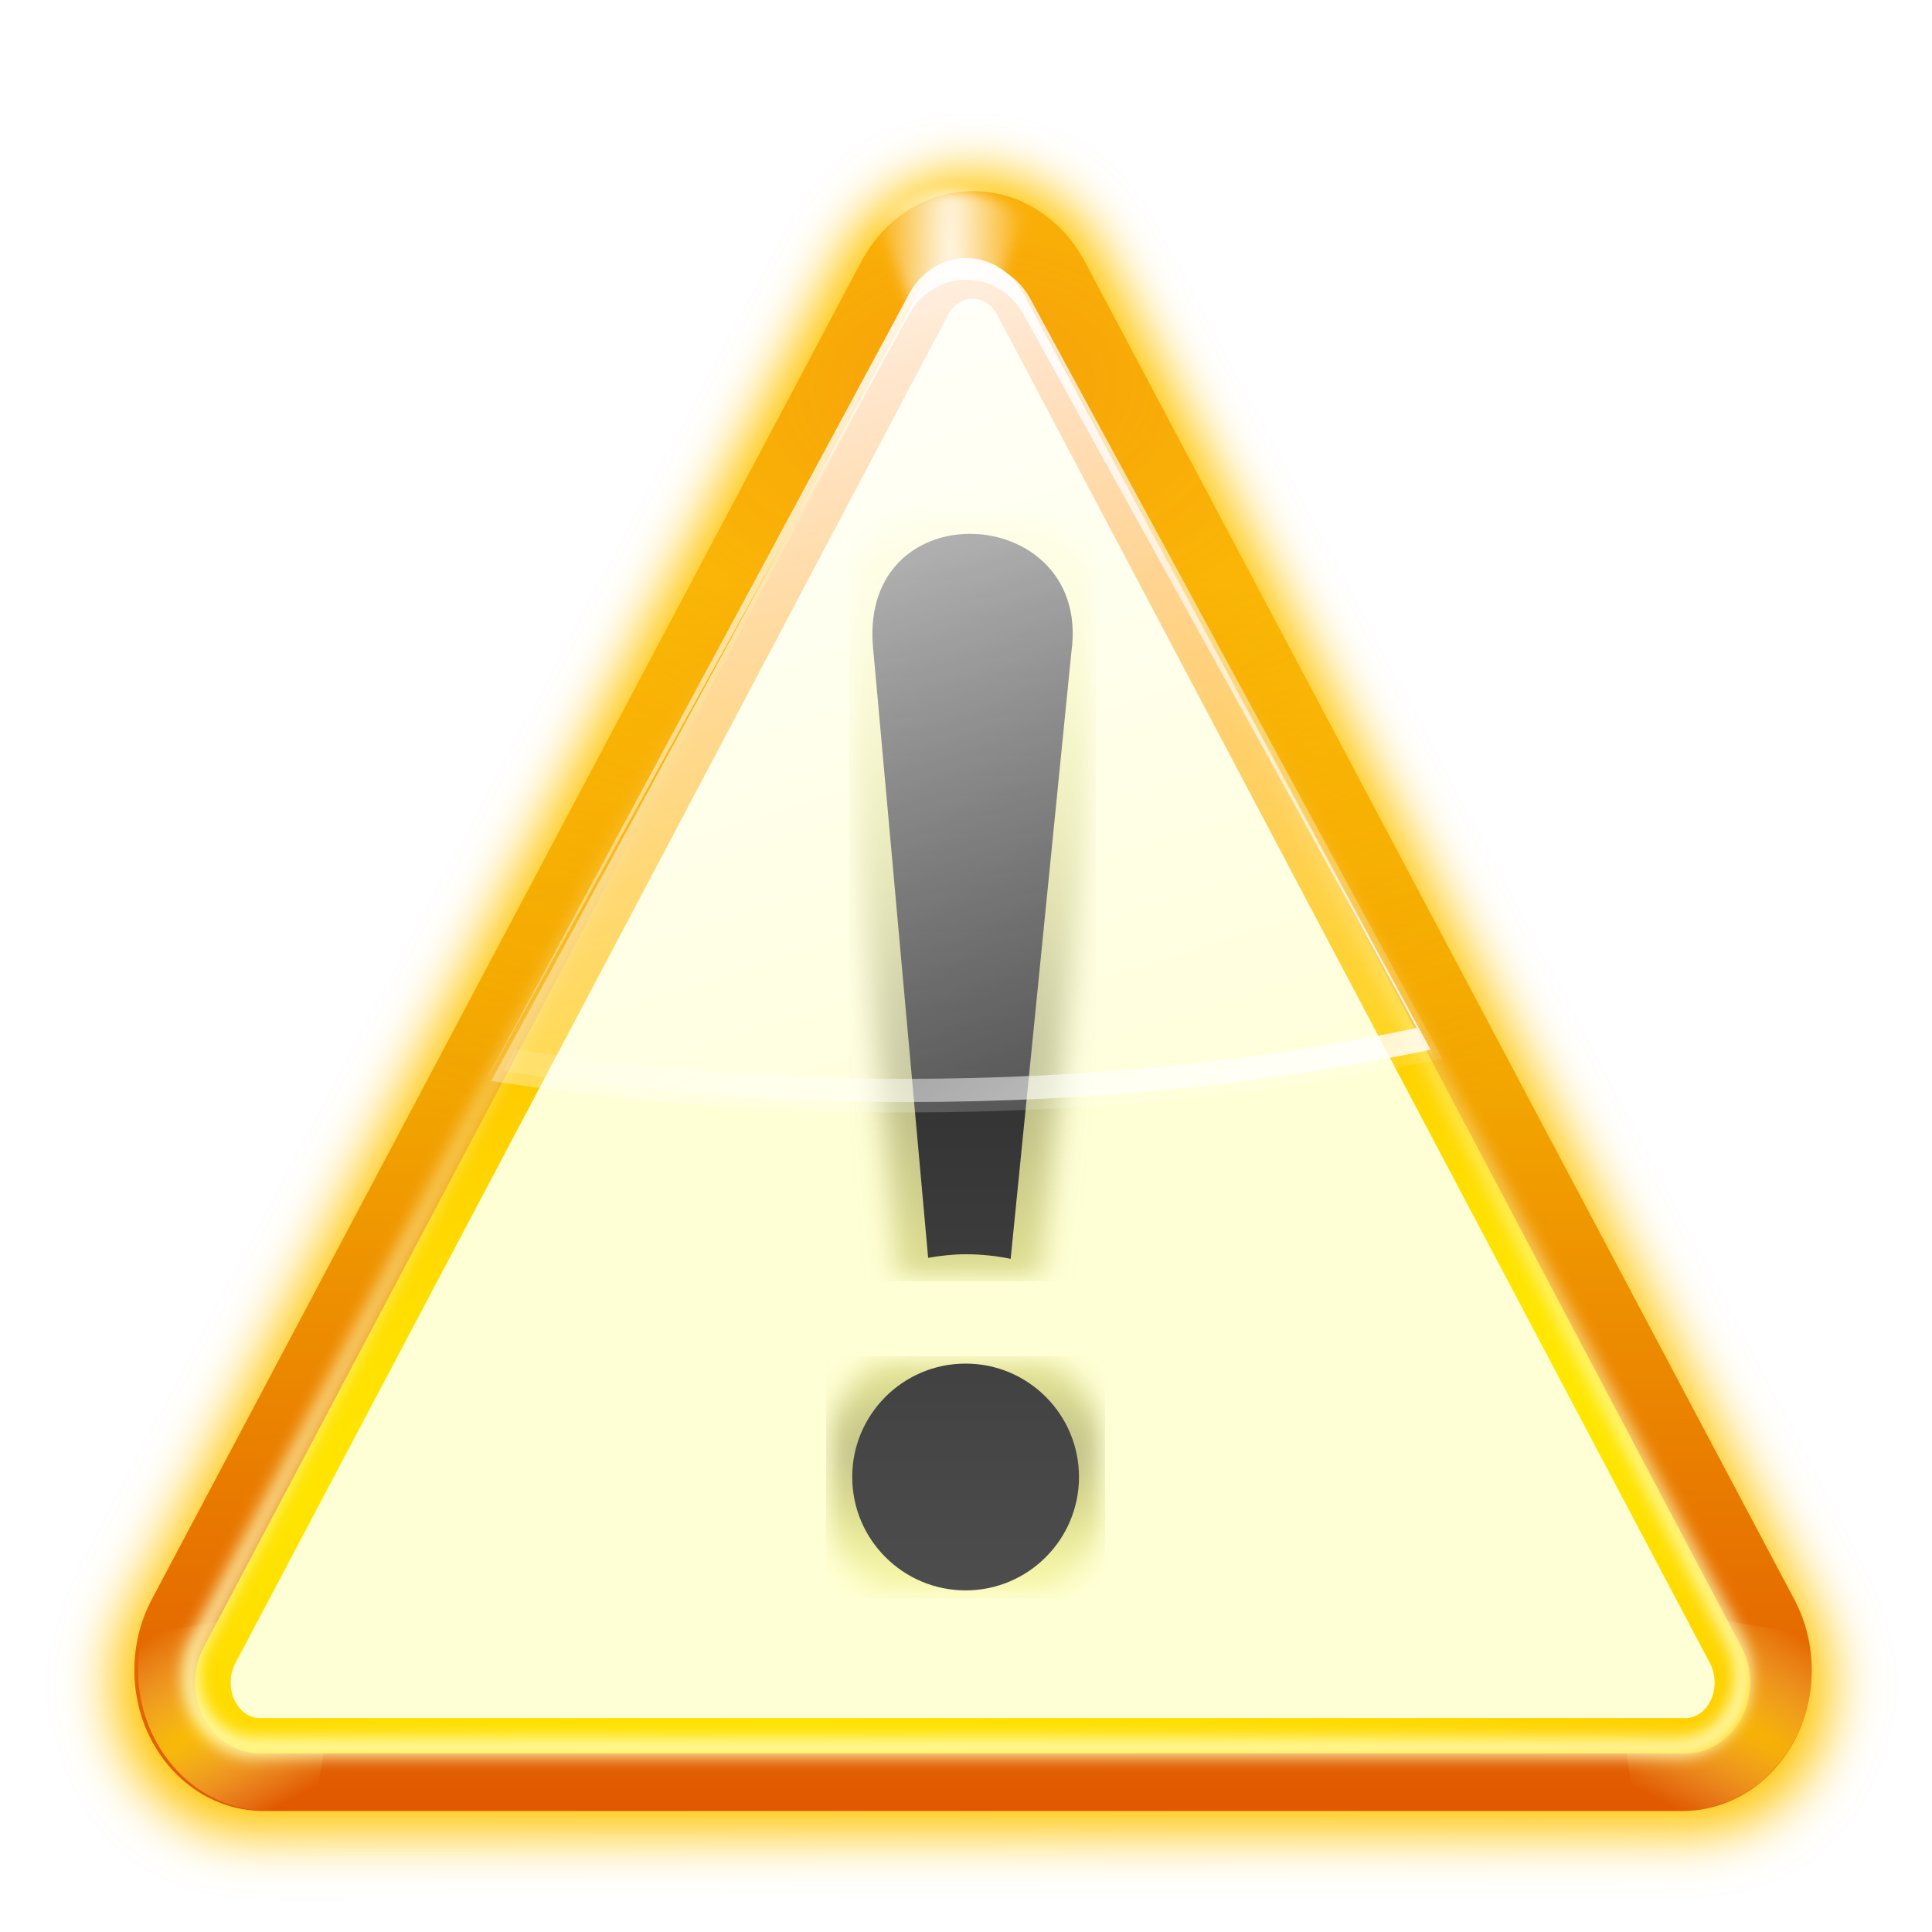
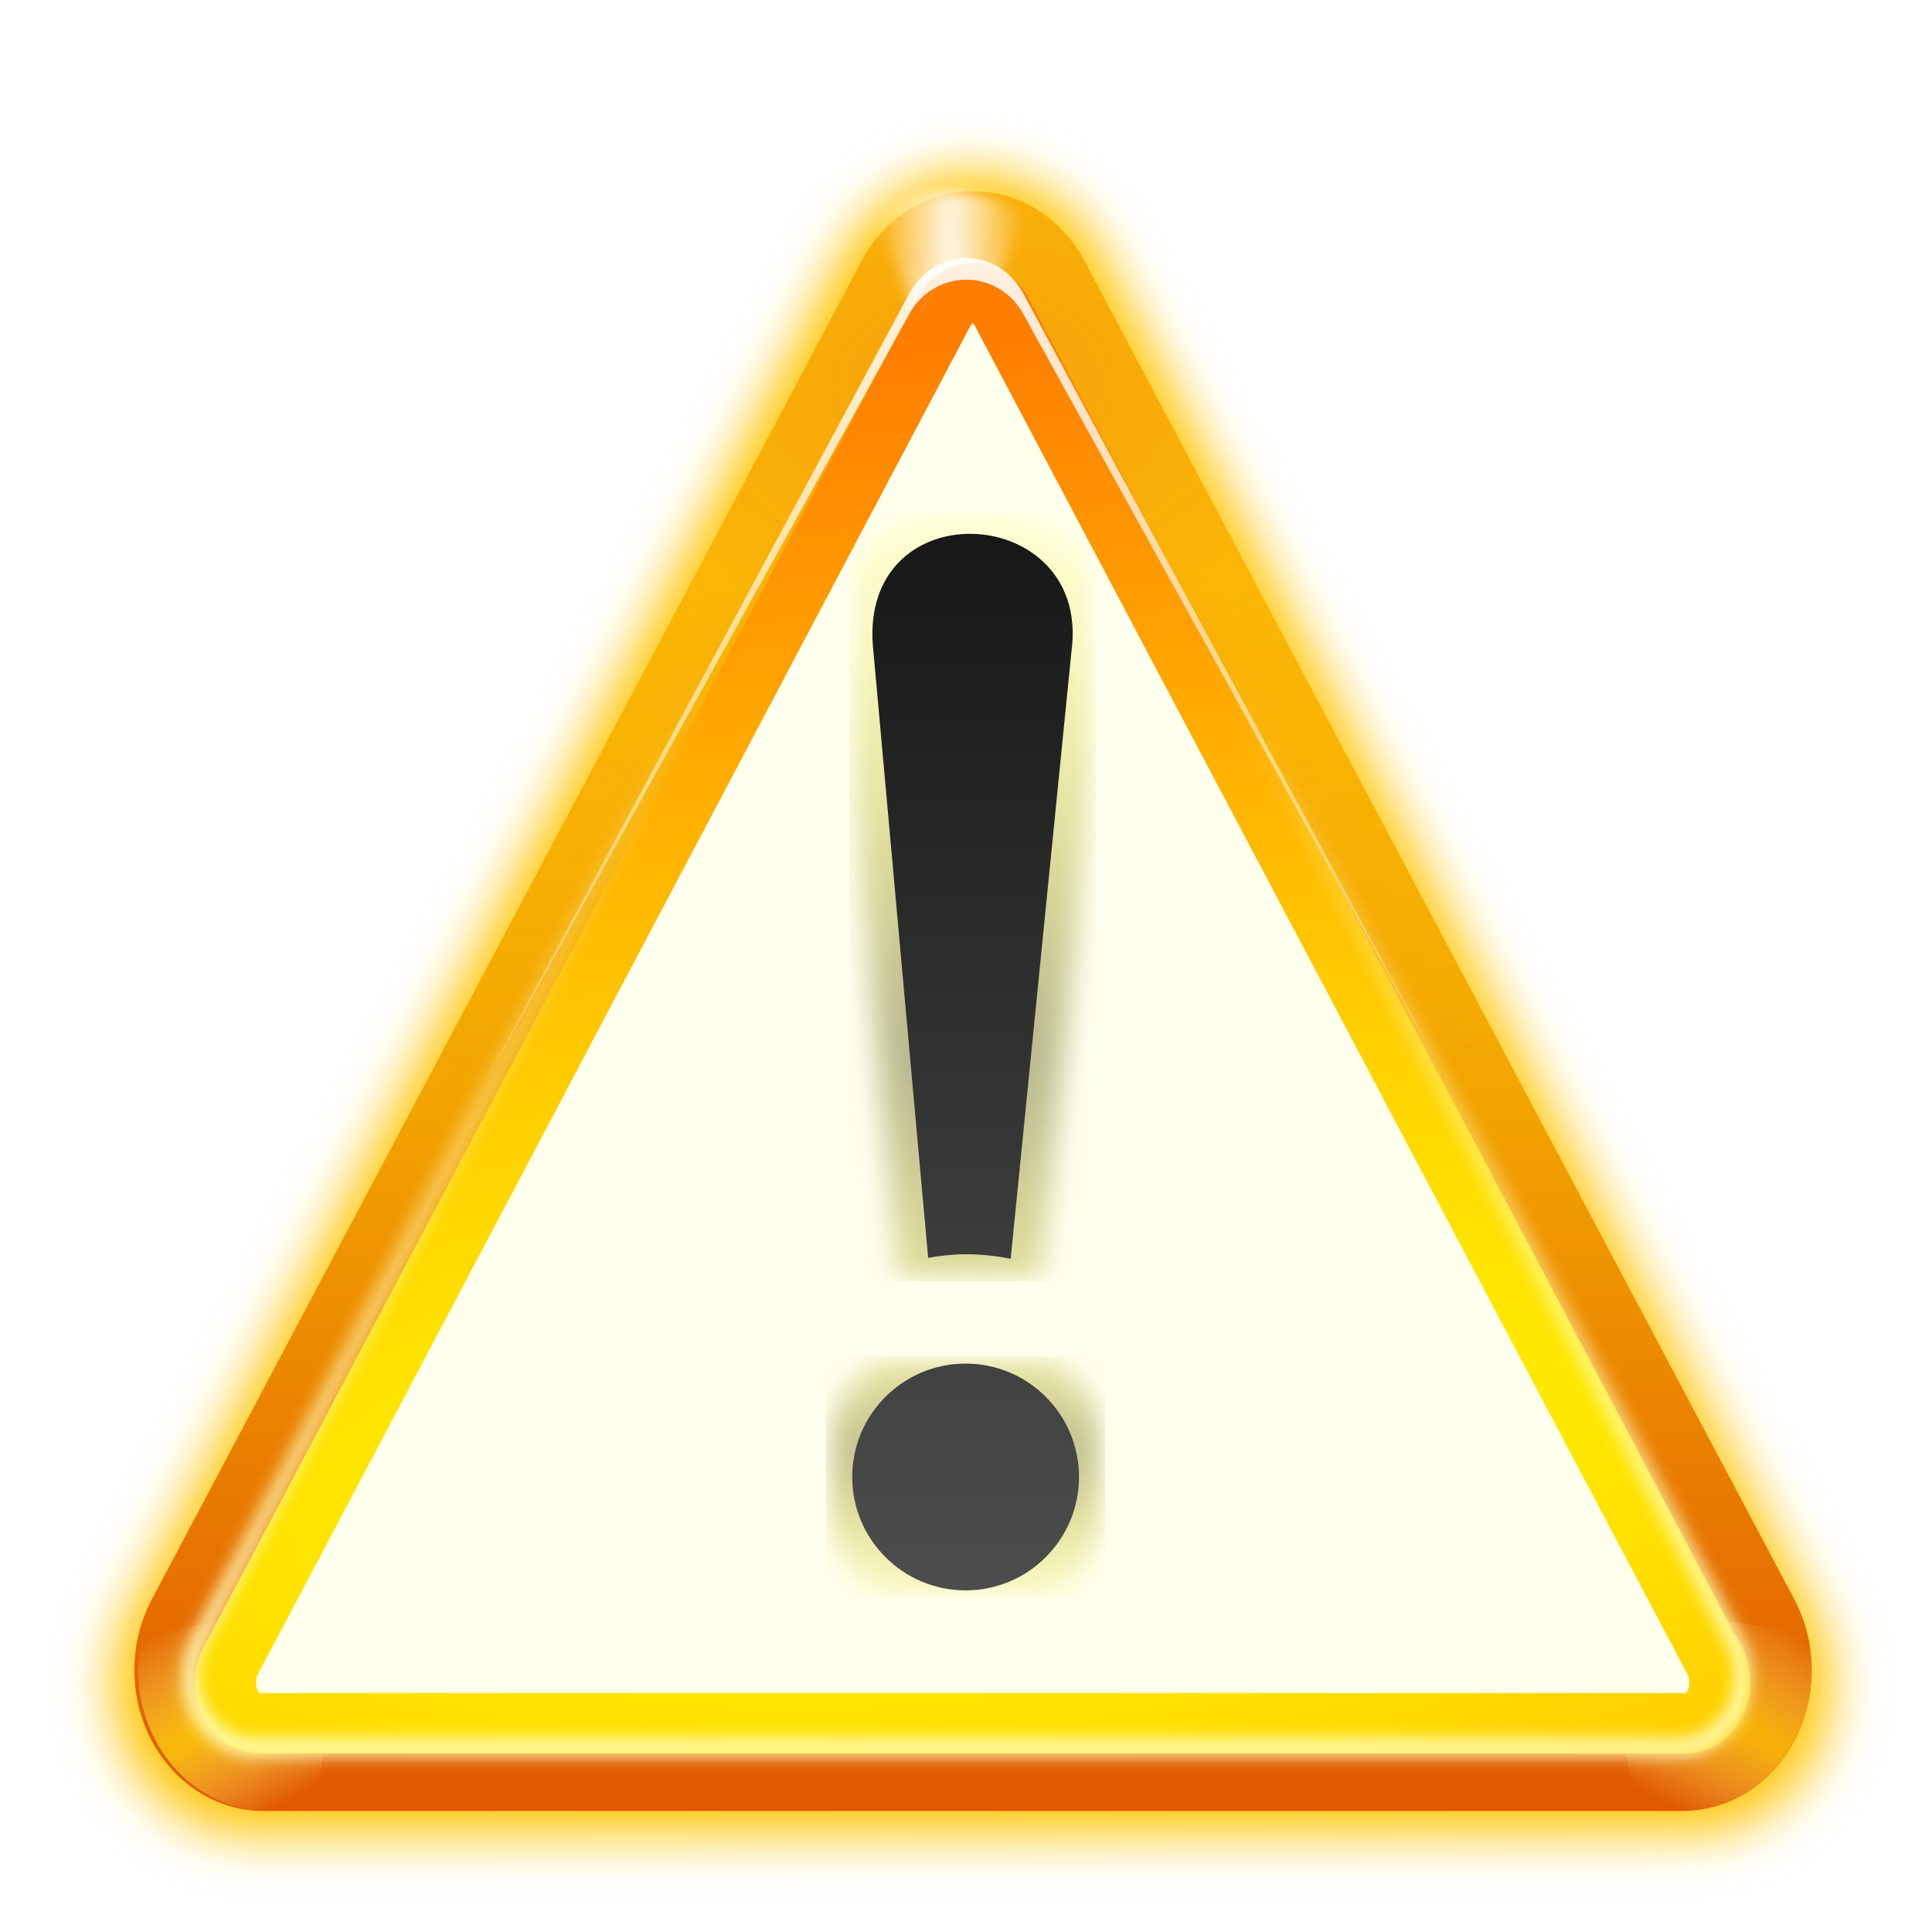
- <svg xmlns="http://www.w3.org/2000/svg" xmlns:xlink="http://www.w3.org/1999/xlink" height="32" width="32">
+ <svg xmlns="http://www.w3.org/2000/svg" xmlns:xlink="http://www.w3.org/1999/xlink" height="32" width="32" version="1.1" id="svg2340">
+   <defs id="defs2344" />
  <linearGradient id="a">
-     <stop offset="0" stop-color="#90906f" />
-     <stop offset="1" stop-color="#ff0" stop-opacity="0" />
+     <stop offset="0" stop-color="#90906f" id="stop2239" />
+     <stop offset="1" stop-color="#ff0" stop-opacity="0" id="stop2241" />
  </linearGradient>
  <linearGradient id="b">
-     <stop offset="0" stop-color="#fff" />
-     <stop offset="1" stop-color="#fff" stop-opacity="0" />
+     <stop offset="0" stop-color="#fff" id="stop2244" />
+     <stop offset="1" stop-color="#fff" stop-opacity="0" id="stop2246" />
  </linearGradient>
  <linearGradient id="c">
-     <stop offset="0" stop-color="#ffd500" />
-     <stop offset="1" stop-color="#ff9" stop-opacity="0" />
+     <stop offset="0" stop-color="#ffd500" id="stop2249" />
+     <stop offset="1" stop-color="#ff9" stop-opacity="0" id="stop2251" />
  </linearGradient>
  <filter id="d">
-     <feGaussianBlur stdDeviation=".455" />
+     <feGaussianBlur stdDeviation=".455" id="feGaussianBlur2254" />
  </filter>
  <filter id="e" height="1.143" width="1.204" x="-.102" y="-.072">
-     <feGaussianBlur stdDeviation=".358" />
+     <feGaussianBlur stdDeviation=".358" id="feGaussianBlur2257" />
  </filter>
  <filter id="f">
-     <feGaussianBlur stdDeviation="1.443" />
+     <feGaussianBlur stdDeviation="1.443" id="feGaussianBlur2260" />
  </filter>
  <filter id="g" height="1.061" width="1.228" x="-.114" y="-.03">
-     <feGaussianBlur stdDeviation=".855" />
+     <feGaussianBlur stdDeviation=".855" id="feGaussianBlur2263" />
  </filter>
  <linearGradient id="h" gradientTransform="matrix(1.097859 0 0 1.171975 -5.815305 -5.993361)" gradientUnits="userSpaceOnUse" x1="56.874" x2="72.923" xlink:href="#b" y1="22.873" y2="77.707" />
  <linearGradient id="i" gradientUnits="userSpaceOnUse" x1="67.765" x2="67.765" y1="33.872" y2="109.097">
-     <stop offset="0" stop-color="#161616" />
-     <stop offset="1" stop-color="#505050" />
+     <stop offset="0" stop-color="#161616" id="stop2267" />
+     <stop offset="1" stop-color="#505050" id="stop2269" />
  </linearGradient>
-   <linearGradient id="j" gradientTransform="matrix(1.089629 0 0 1.171975 -5.715232 -6.332342)" gradientUnits="userSpaceOnUse" x1="65.98" x2="67.189" xlink:href="#b" y1="15.087" y2="82.91" />
+   <linearGradient id="j" gradientTransform="matrix(1.089629 0 0 1.171975 -5.715232 -6.332342)" gradientUnits="userSpaceOnUse" x1="65.98" x2="67.189" xlink:href="#b" y1="12.311" y2="82.91" />
  <radialGradient id="k" cx="63.684" cy="85.945" gradientTransform="matrix(4.427206 -.4653172 .1609598 1.531431 -231.3326 -4.938616)" gradientUnits="userSpaceOnUse" r="48.004">
-     <stop offset="0" stop-color="#ff0" />
-     <stop offset="1" stop-color="#ff7e00" />
+     <stop offset="0" stop-color="#ff0" id="stop2273" />
+     <stop offset="1" stop-color="#ff7e00" id="stop2275" />
  </radialGradient>
  <radialGradient id="l" cx="22.005" cy="102" gradientTransform="matrix(-8.851893 -5.110838 -.5836246 1.010906 367.3555 122.3341)" gradientUnits="userSpaceOnUse" r="5.995" xlink:href="#c" />
  <radialGradient id="m" cx="22.005" cy="102" gradientTransform="matrix(8.851893 -5.110838 .5836246 1.010906 -238.1748 122.3341)" gradientUnits="userSpaceOnUse" r="5.995" xlink:href="#c" />
  <radialGradient id="n" cx="64.025" cy="25.957" gradientTransform="matrix(1.503109 -.05248971 .03599485 1.030757 -32.70421 2.092981)" gradientUnits="userSpaceOnUse" r="52.025">
-     <stop offset="0" stop-color="#ea3b18" />
-     <stop offset="1" stop-color="#ea3b18" stop-opacity="0" />
+     <stop offset="0" stop-color="#ea3b18" id="stop2280" />
+     <stop offset="1" stop-color="#ea3b18" stop-opacity="0" id="stop2282" />
  </radialGradient>
  <linearGradient id="o" gradientTransform="matrix(1.06838 0 0 1.166327 -3.909281 -5.98269)" gradientUnits="userSpaceOnUse" x1="74.686" x2="74.686" y1="37.713" y2="108.009">
-     <stop offset="0" stop-color="#fd0" />
-     <stop offset="1" stop-color="#e15800" />
+     <stop offset="0" stop-color="#fd0" id="stop2285" />
+     <stop offset="1" stop-color="#e15800" id="stop2287" />
  </linearGradient>
  <radialGradient id="p" cx="63.75" cy="74.356" gradientTransform="matrix(4.509379 0 0 1.328232 -223.7229 -5.511939)" gradientUnits="userSpaceOnUse" r="9" xlink:href="#a" />
  <linearGradient id="q" gradientUnits="userSpaceOnUse" x1="72.743" x2="72.743" y1="102.715" y2="42.471">
-     <stop offset="0" stop-color="#ffffbf" />
-     <stop offset="1" stop-color="#ffffbf" stop-opacity="0" />
+     <stop offset="0" stop-color="#ffffbf" id="stop2291" />
+     <stop offset="1" stop-color="#ffffbf" stop-opacity="0" id="stop2293" />
  </linearGradient>
  <radialGradient id="r" cx="63.75" cy="68.478" gradientTransform="matrix(4.509379 0 0 4.214234 -223.7229 -220.1035)" gradientUnits="userSpaceOnUse" r="9" xlink:href="#a" />
  <radialGradient id="s" cx="64" cy="21.994" gradientTransform="matrix(-1 0 0 -12.34313 128 293.4693)" gradientUnits="userSpaceOnUse" r="4.219" xlink:href="#b" />
  <linearGradient id="t" gradientUnits="userSpaceOnUse" x1="64.654" x2="82.169" y1="20.94" y2="149.079">
-     <stop offset="0" stop-color="#ffc404" />
-     <stop offset="1" stop-color="#ffc404" stop-opacity="0" />
+     <stop offset="0" stop-color="#ffc404" id="stop2298" />
+     <stop offset="1" stop-color="#ffc404" stop-opacity="0" id="stop2300" />
  </linearGradient>
  <linearGradient id="u" gradientUnits="userSpaceOnUse" x1="86.822" x2="61.571" xlink:href="#b" y1="83.86" y2="45.554" />
-   <g transform="scale(.25)">
-     <g fill-rule="evenodd">
-       <path d="m63.595 15.807c-2.506.148-4.773 1.66-6.024 4.017l-40.779 76.319c-1.325 2.487-1.324 5.551.003 8.037 1.326 2.486 3.777 4.016 6.427 4.013h81.558c2.65.003 5.1-1.527 6.427-4.013 1.326-2.486 1.328-5.55.003-8.037l-40.779-76.319c-1.396-2.63-4.04-4.183-6.835-4.017z" style="fill:#ffc404;stroke-width:1.821;stroke-linecap:round;stroke-linejoin:round;stroke:url(#t);filter:url(#f)" transform="matrix(1.171344 0 0 1.175121 -10.52595 -6.046408)" />
-       <path d="m64 12.679c-2.889.172-5.502 1.927-6.944 4.665l-47.009 88.641c-1.527 2.889-1.526 6.447.003 9.335 1.529 2.887 4.354 4.664 7.409 4.661h94.017c3.055.003 5.88-1.774 7.409-4.661 1.529-2.887 1.53-6.446.003-9.335l-47.008-88.641c-1.609-3.054-4.657-4.859-7.879-4.665z" fill="url(#o)" />
-       <path d="m64 12.679c-2.889.172-5.502 1.927-6.944 4.665l-47.009 88.641c-1.527 2.889-1.526 6.447.003 9.335 1.529 2.887 4.354 4.664 7.409 4.661h94.017c3.055.003 5.88-1.774 7.409-4.661 1.529-2.887 1.53-6.446.003-9.335l-47.008-88.641c-1.609-3.054-4.657-4.859-7.879-4.665z" fill="url(#n)" opacity=".367" />
-       <path d="m63.594 16c-1.389.082-2.704.603-3.812 1.438l4.219 10.562 4.219-10.562c-1.329-1.004-2.948-1.537-4.625-1.438z" fill="url(#s)" filter="url(#e)" opacity=".922" transform="matrix(1.166282 0 0 1.166327 -11.65953 -5.98269)" />
-       <path d="m23.132 105.985-13.704 2.296c-.565 2.345-.275 4.879.875 7.034 1.541 2.887 4.393 4.669 7.471 4.665h3.025z" fill="url(#m)" opacity=".801" />
-       <path d="m106.048 105.985 13.704 2.296c.565 2.345.275 4.879-.875 7.034-1.541 2.887-4.393 4.669-7.471 4.665h-3.025z" fill="url(#l)" opacity=".719" />
-       <path d="m64.207 17.446c-1.451.087-2.763.971-3.488 2.351l-47.217 89.326c-.767 1.455-.766 3.249.002 4.703.768 1.455 2.186 2.35 3.721 2.349h94.434c1.534.002 2.953-.894 3.721-2.349.768-1.455.769-3.248.002-4.703l-47.217-89.326c-.808-1.539-2.339-2.448-3.957-2.351z" fill="url(#k)" />
-       <path d="m64.348 19.791c-.584.035-1.175.386-1.549 1.098a2.35 2.35 0 0 1 -.004.006l-47.215 89.324c-.396.751-.394 1.761.002 2.512.396.75 1.021 1.094 1.641 1.094a2.35 2.35 0 0 1 .002 0h94.433a2.35 2.35 0 0 1 .004 0c.619.001 1.243-.343 1.639-1.094a2.35 2.35 0 0 1 0-.002c.396-.751.398-1.758.002-2.51l-47.215-89.324a2.35 2.35 0 0 1 -.004-.006c-.418-.795-1.083-1.137-1.736-1.098z" fill="#ffffd6" />
+   <g transform="scale(.25)" id="g2338">
+     <g id="g2320" fill-rule="evenodd">
+       <path d="m63.595 15.807c-2.506.148-4.773 1.66-6.024 4.017l-40.779 76.319c-1.325 2.487-1.324 5.551.003 8.037 1.326 2.486 3.777 4.016 6.427 4.013h81.558c2.65.003 5.1-1.527 6.427-4.013 1.326-2.486 1.328-5.55.003-8.037l-40.779-76.319c-1.396-2.63-4.04-4.183-6.835-4.017z" style="fill:#ffc404;stroke-width:1.821;stroke-linecap:round;stroke-linejoin:round;stroke:url(#t);filter:url(#f)" transform="matrix(1.171344 0 0 1.175121 -10.52595 -6.046408)" id="path2304" />
+       <path d="m64 12.679c-2.889.172-5.502 1.927-6.944 4.665l-47.009 88.641c-1.527 2.889-1.526 6.447.003 9.335 1.529 2.887 4.354 4.664 7.409 4.661h94.017c3.055.003 5.88-1.774 7.409-4.661 1.529-2.887 1.53-6.446.003-9.335l-47.008-88.641c-1.609-3.054-4.657-4.859-7.879-4.665z" id="path2306" fill="url(#o)" />
+       <path d="m64 12.679c-2.889.172-5.502 1.927-6.944 4.665l-47.009 88.641c-1.527 2.889-1.526 6.447.003 9.335 1.529 2.887 4.354 4.664 7.409 4.661h94.017c3.055.003 5.88-1.774 7.409-4.661 1.529-2.887 1.53-6.446.003-9.335l-47.008-88.641c-1.609-3.054-4.657-4.859-7.879-4.665z" id="path2308" fill="url(#n)" opacity=".367" />
+       <path d="m63.594 16c-1.389.082-2.704.603-3.812 1.438l4.219 10.562 4.219-10.562c-1.329-1.004-2.948-1.537-4.625-1.438z" transform="matrix(1.166282 0 0 1.166327 -11.65953 -5.98269)" id="path2310" filter="url(#e)" fill="url(#s)" opacity=".922" />
+       <path d="m23.132 105.985-13.704 2.296c-.565 2.345-.275 4.879.875 7.034 1.541 2.887 4.393 4.669 7.471 4.665h3.025z" id="path2312" fill="url(#m)" opacity=".801" />
+       <path d="m106.048 105.985 13.704 2.296c.565 2.345.275 4.879-.875 7.034-1.541 2.887-4.393 4.669-7.471 4.665h-3.025z" id="path2314" fill="url(#l)" opacity=".719" />
+       <path d="m64.207 17.446c-1.451.087-2.763.971-3.488 2.351l-47.217 89.326c-.767 1.455-.766 3.249.002 4.703.768 1.455 2.186 2.35 3.721 2.349h94.434c1.534.002 2.953-.894 3.721-2.349.768-1.455.769-3.248.002-4.703l-47.217-89.326c-.808-1.539-2.339-2.448-3.957-2.351z" id="path2316" fill="url(#k)" />
+       <path style="fill:#ffffee;fill-opacity:1" d="m 62.721,18.004 c -0.441,0.652 -4.803,7.2 -1.305,1.969 a 1.659,1.659 0 0 1 0.002,-0.002 c 0.004,-0.005 4.56e-4,-6.67e-4 0.004,-0.006 1.152,-1.734 1.445,-2.178 1.299,-1.961 z m 3.441,0 c -0.143,-0.212 0.177,0.274 1.271,1.922 a 1.659,1.659 0 0 1 0.023,0.033 c 0.007,0.01 8.81e-4,0.001 0.008,0.012 a 1.659,1.659 0 0 1 0.002,0.002 c 3.499,5.23 -0.864,-1.316 -1.305,-1.969 z m -1.715,3.443 c 0.011,-6.51e-4 -0.036,-0.06 -0.18,0.213 a 1.659,1.659 0 0 1 -0.006,0.01 L 17.047,110.994 c -0.108,0.208 -0.108,0.754 0.002,0.963 0.158,0.298 0.168,0.209 0.172,0.209 a 1.659,1.659 0 0 1 0.004,0 H 111.658 a 1.659,1.659 0 0 1 0.006,0 c 0.003,0 0.012,0.091 0.17,-0.209 a 1.659,1.659 0 0 1 0,-0.002 c 0.111,-0.21 0.111,-0.751 0.002,-0.961 L 64.621,21.67 a 1.659,1.659 0 0 1 -0.004,-0.01 1.659,1.659 0 0 1 -0.002,0 c -0.172,-0.327 -0.156,-0.214 -0.168,-0.213 z m 50.514,88.922 c -4.4e-4,-0.262 -0.001,0.261 -0.002,2.359 a 1.659,1.659 0 0 1 0,0.002 c 0.003,6.295 0.003,-1.574 0.002,-2.361 z m -97.738,5.113 c -8.393,0.003 8.395,0.003 0.002,0 a 1.659,1.659 0 0 1 -0.002,0 z m 94.438,0 c -8.373,0.007 8.281,0.007 0.021,0 -0.019,-1e-5 -0.002,2e-5 -0.021,0 z" id="path2318" />
+       <path style="fill:#ffffee;fill-opacity:1;stroke-width:0.25" d="M 16.111 5.361 C 16.114 5.361 16.102 5.346 16.066 5.414 A 0.415 0.415 0 0 1 16.064 5.418 L 9.375 18.074 C 11.17 18.301 13.058 18.426 15.014 18.426 C 17.726 18.426 20.303 18.184 22.68 17.76 L 16.156 5.418 A 0.415 0.415 0 0 1 16.154 5.414 C 16.111 5.332 16.114 5.361 16.111 5.361 z " transform="scale(4)" id="path2896" />
    </g>
-     <path d="m63.406 36.719c-3.14.195-6.074 2.546-5.531 7.281l3.376 37.399c.752-.127 1.525-.219 2.312-.219.949 0 1.886.098 2.781.281l3.749-37.461c.69-4.956-3.129-7.502-6.688-7.281z" fill="none" filter="url(#g)" opacity=".75" stroke="url(#r)" stroke-width="4" transform="matrix(1.073212 0 0 1.073212 -4.243646 -4.025205)" />
-     <path d="m63.781 20c-1.352.074-2.575.826-3.25 2l-44 76c-.715 1.238-.714 2.764.002 4.002.716 1.238 2.037 2 3.467 1.998h88c1.43.001 2.752-.76 3.467-1.998.716-1.238.716-2.763.002-4.002l-44-76c-.753-1.309-2.179-2.083-3.688-2z" style="fill:none;stroke-width:.955;stroke-linecap:round;stroke-linejoin:round;stroke:url(#q);filter:url(#d)" transform="matrix(1.071296 0 0 1.179701 -4.512361 -6.919472)" />
-     <path d="m63.783 17.107c-1.473.086-2.806.968-3.541 2.344l-27.888 51.823h.034l27.854-50.468c.736-1.341 2.068-2.187 3.541-2.271 1.643-.095 3.197.775 4.018 2.271l27.07 49.003c.011-.002.023.003.034 0l-27.105-50.358c-.821-1.535-2.375-2.441-4.018-2.344z" fill="url(#j)" fill-rule="evenodd" />
-     <path d="m63.563 87.93c-3.864 0-7 3.136-7 7s3.136 7 7 7 7-3.136 7-7-3.136-7-7-7z" fill="none" filter="url(#g)" opacity=".75" stroke="url(#p)" stroke-width="4" transform="matrix(1.073212 0 0 1.073212 -4.243646 -4.025205)" />
-     <path d="m63.805 35.382c-3.37.209-6.519 2.732-5.936 7.814l3.623 40.137c.807-.137 1.636-.235 2.482-.235 1.018 0 2.025.105 2.985.302l4.024-40.204c.741-5.319-3.358-8.052-7.177-7.814zm.169 54.96c-4.147 0-7.512 3.366-7.512 7.512 0 4.147 3.366 7.513 7.512 7.513 4.147 0 7.512-3.366 7.512-7.513 0-4.147-3.366-7.512-7.512-7.512z" fill="url(#i)" />
-     <g fill-rule="evenodd">
-       <path d="m64.207 17.446c-1.484.086-2.827.968-3.568 2.344l-28.098 51.823c8.618 1.358 17.873 2.088 27.515 2.088 12.699 0 24.731-1.262 35.509-3.553l-27.309-50.358c-.827-1.535-2.393-2.441-4.048-2.344z" fill="url(#h)" opacity=".867" />
-       <path d="m64.792 18.177c1.264.188 2.39.988 3.041 2.191l26.027 47.739c-10.267 2.171-21.745 3.368-33.842 3.368-9.076 0-17.77-.704-25.897-1.962l-.785 1.439c8.402 1.324 17.412 2.06 26.812 2.06 12.381 0 24.119-1.233 34.627-3.466l-26.616-49.112c-.705-1.309-1.983-2.13-3.368-2.256z" fill="url(#u)" />
-     </g>
+     <path d="m63.406 36.719c-3.14.195-6.074 2.546-5.531 7.281l3.376 37.399c.752-.127 1.525-.219 2.312-.219.949 0 1.886.098 2.781.281l3.749-37.461c.69-4.956-3.129-7.502-6.688-7.281z" fill="none" filter="url(#g)" opacity=".75" stroke="url(#r)" stroke-width="4" transform="matrix(1.073212 0 0 1.073212 -4.243646 -4.025205)" id="path2322" />
+     <path d="m63.781 20c-1.352.074-2.575.826-3.25 2l-44 76c-.715 1.238-.714 2.764.002 4.002.716 1.238 2.037 2 3.467 1.998h88c1.43.001 2.752-.76 3.467-1.998.716-1.238.716-2.763.002-4.002l-44-76c-.753-1.309-2.179-2.083-3.688-2z" style="fill:none;stroke-width:.955;stroke-linecap:round;stroke-linejoin:round;stroke:url(#q);filter:url(#d)" transform="matrix(1.071296 0 0 1.179701 -4.512361 -6.919472)" id="path2324" />
+     <path d="m63.783 17.107c-1.473.086-2.806.968-3.541 2.344l-27.888 51.823h.034l27.854-50.468c.736-1.341 2.068-2.187 3.541-2.271 1.643-.095 3.197.775 4.018 2.271l27.07 49.003c.011-.002.023.003.034 0l-27.105-50.358c-.821-1.535-2.375-2.441-4.018-2.344z" fill="url(#j)" fill-rule="evenodd" id="path2326" style="fill:url(#j)" />
+     <path d="m63.563 87.93c-3.864 0-7 3.136-7 7s3.136 7 7 7 7-3.136 7-7-3.136-7-7-7z" fill="none" filter="url(#g)" opacity=".75" stroke="url(#p)" stroke-width="4" transform="matrix(1.073212 0 0 1.073212 -4.243646 -4.025205)" id="path2328" />
+     <path d="m63.805 35.382c-3.37.209-6.519 2.732-5.936 7.814l3.623 40.137c.807-.137 1.636-.235 2.482-.235 1.018 0 2.025.105 2.985.302l4.024-40.204c.741-5.319-3.358-8.052-7.177-7.814zm.169 54.96c-4.147 0-7.512 3.366-7.512 7.512 0 4.147 3.366 7.513 7.512 7.513 4.147 0 7.512-3.366 7.512-7.513 0-4.147-3.366-7.512-7.512-7.512z" fill="url(#i)" id="path2330" />
+     <g fill-rule="evenodd" id="g2336" />
  </g>
</svg>
